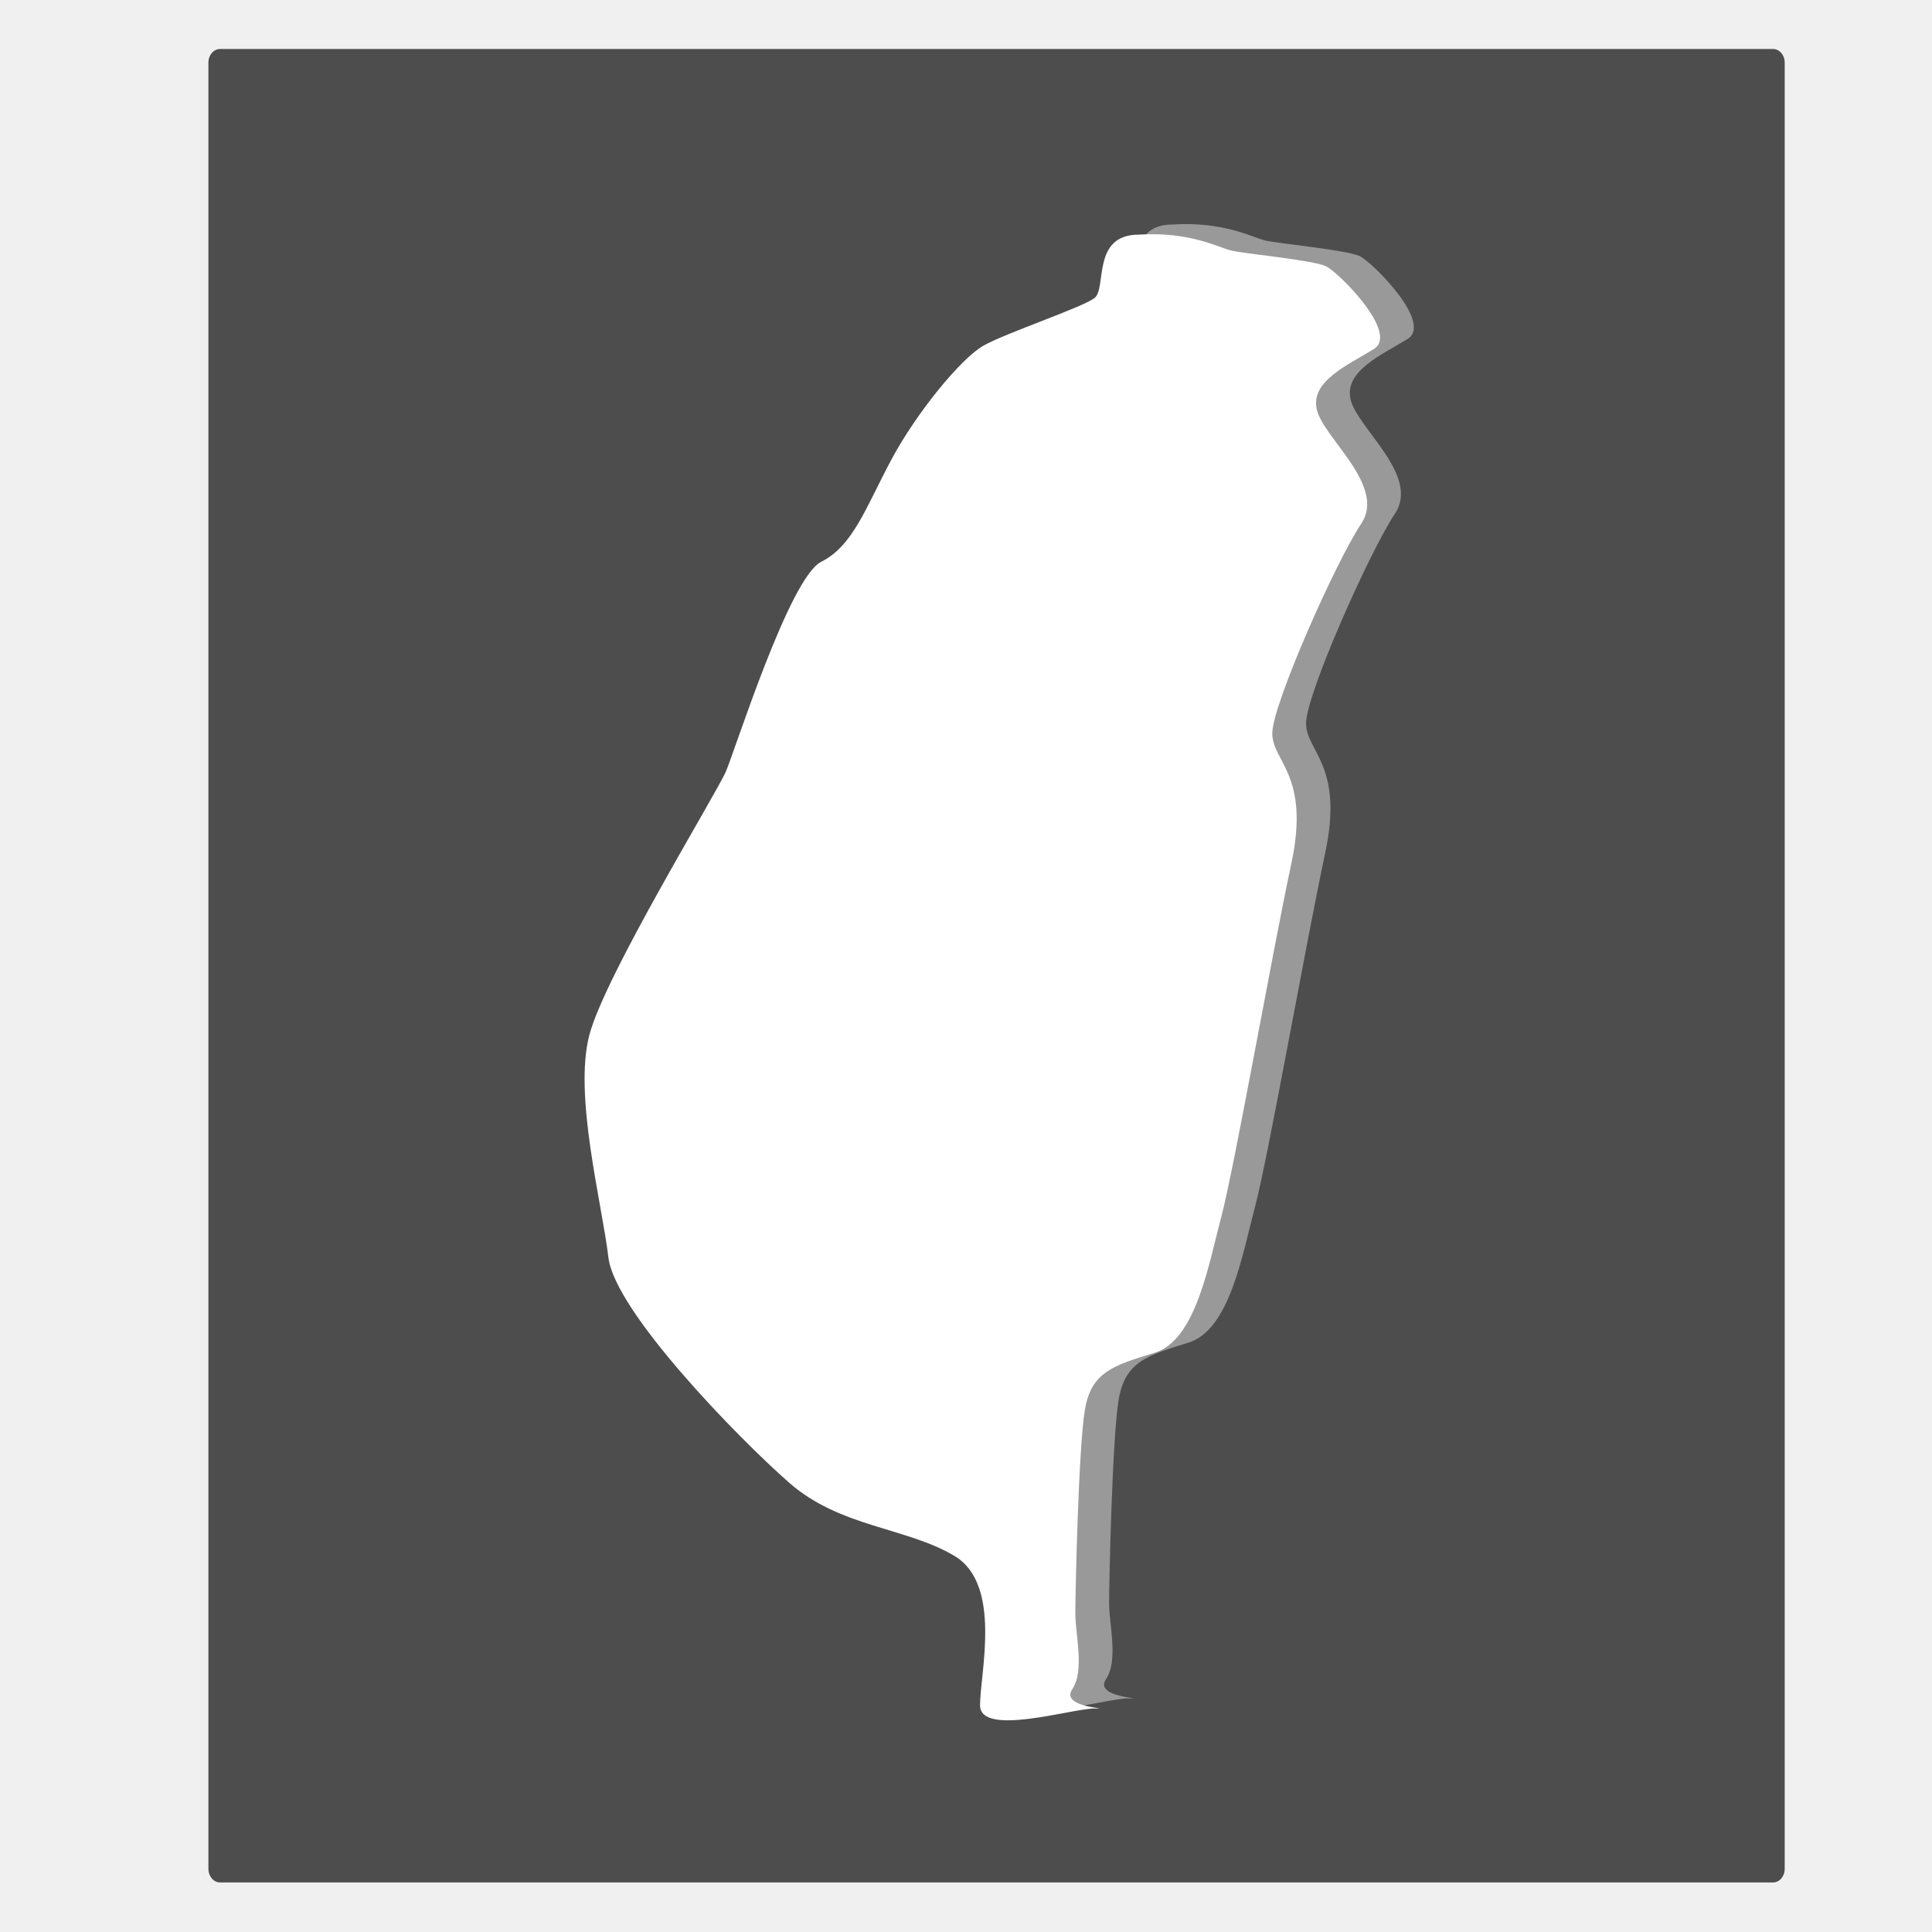
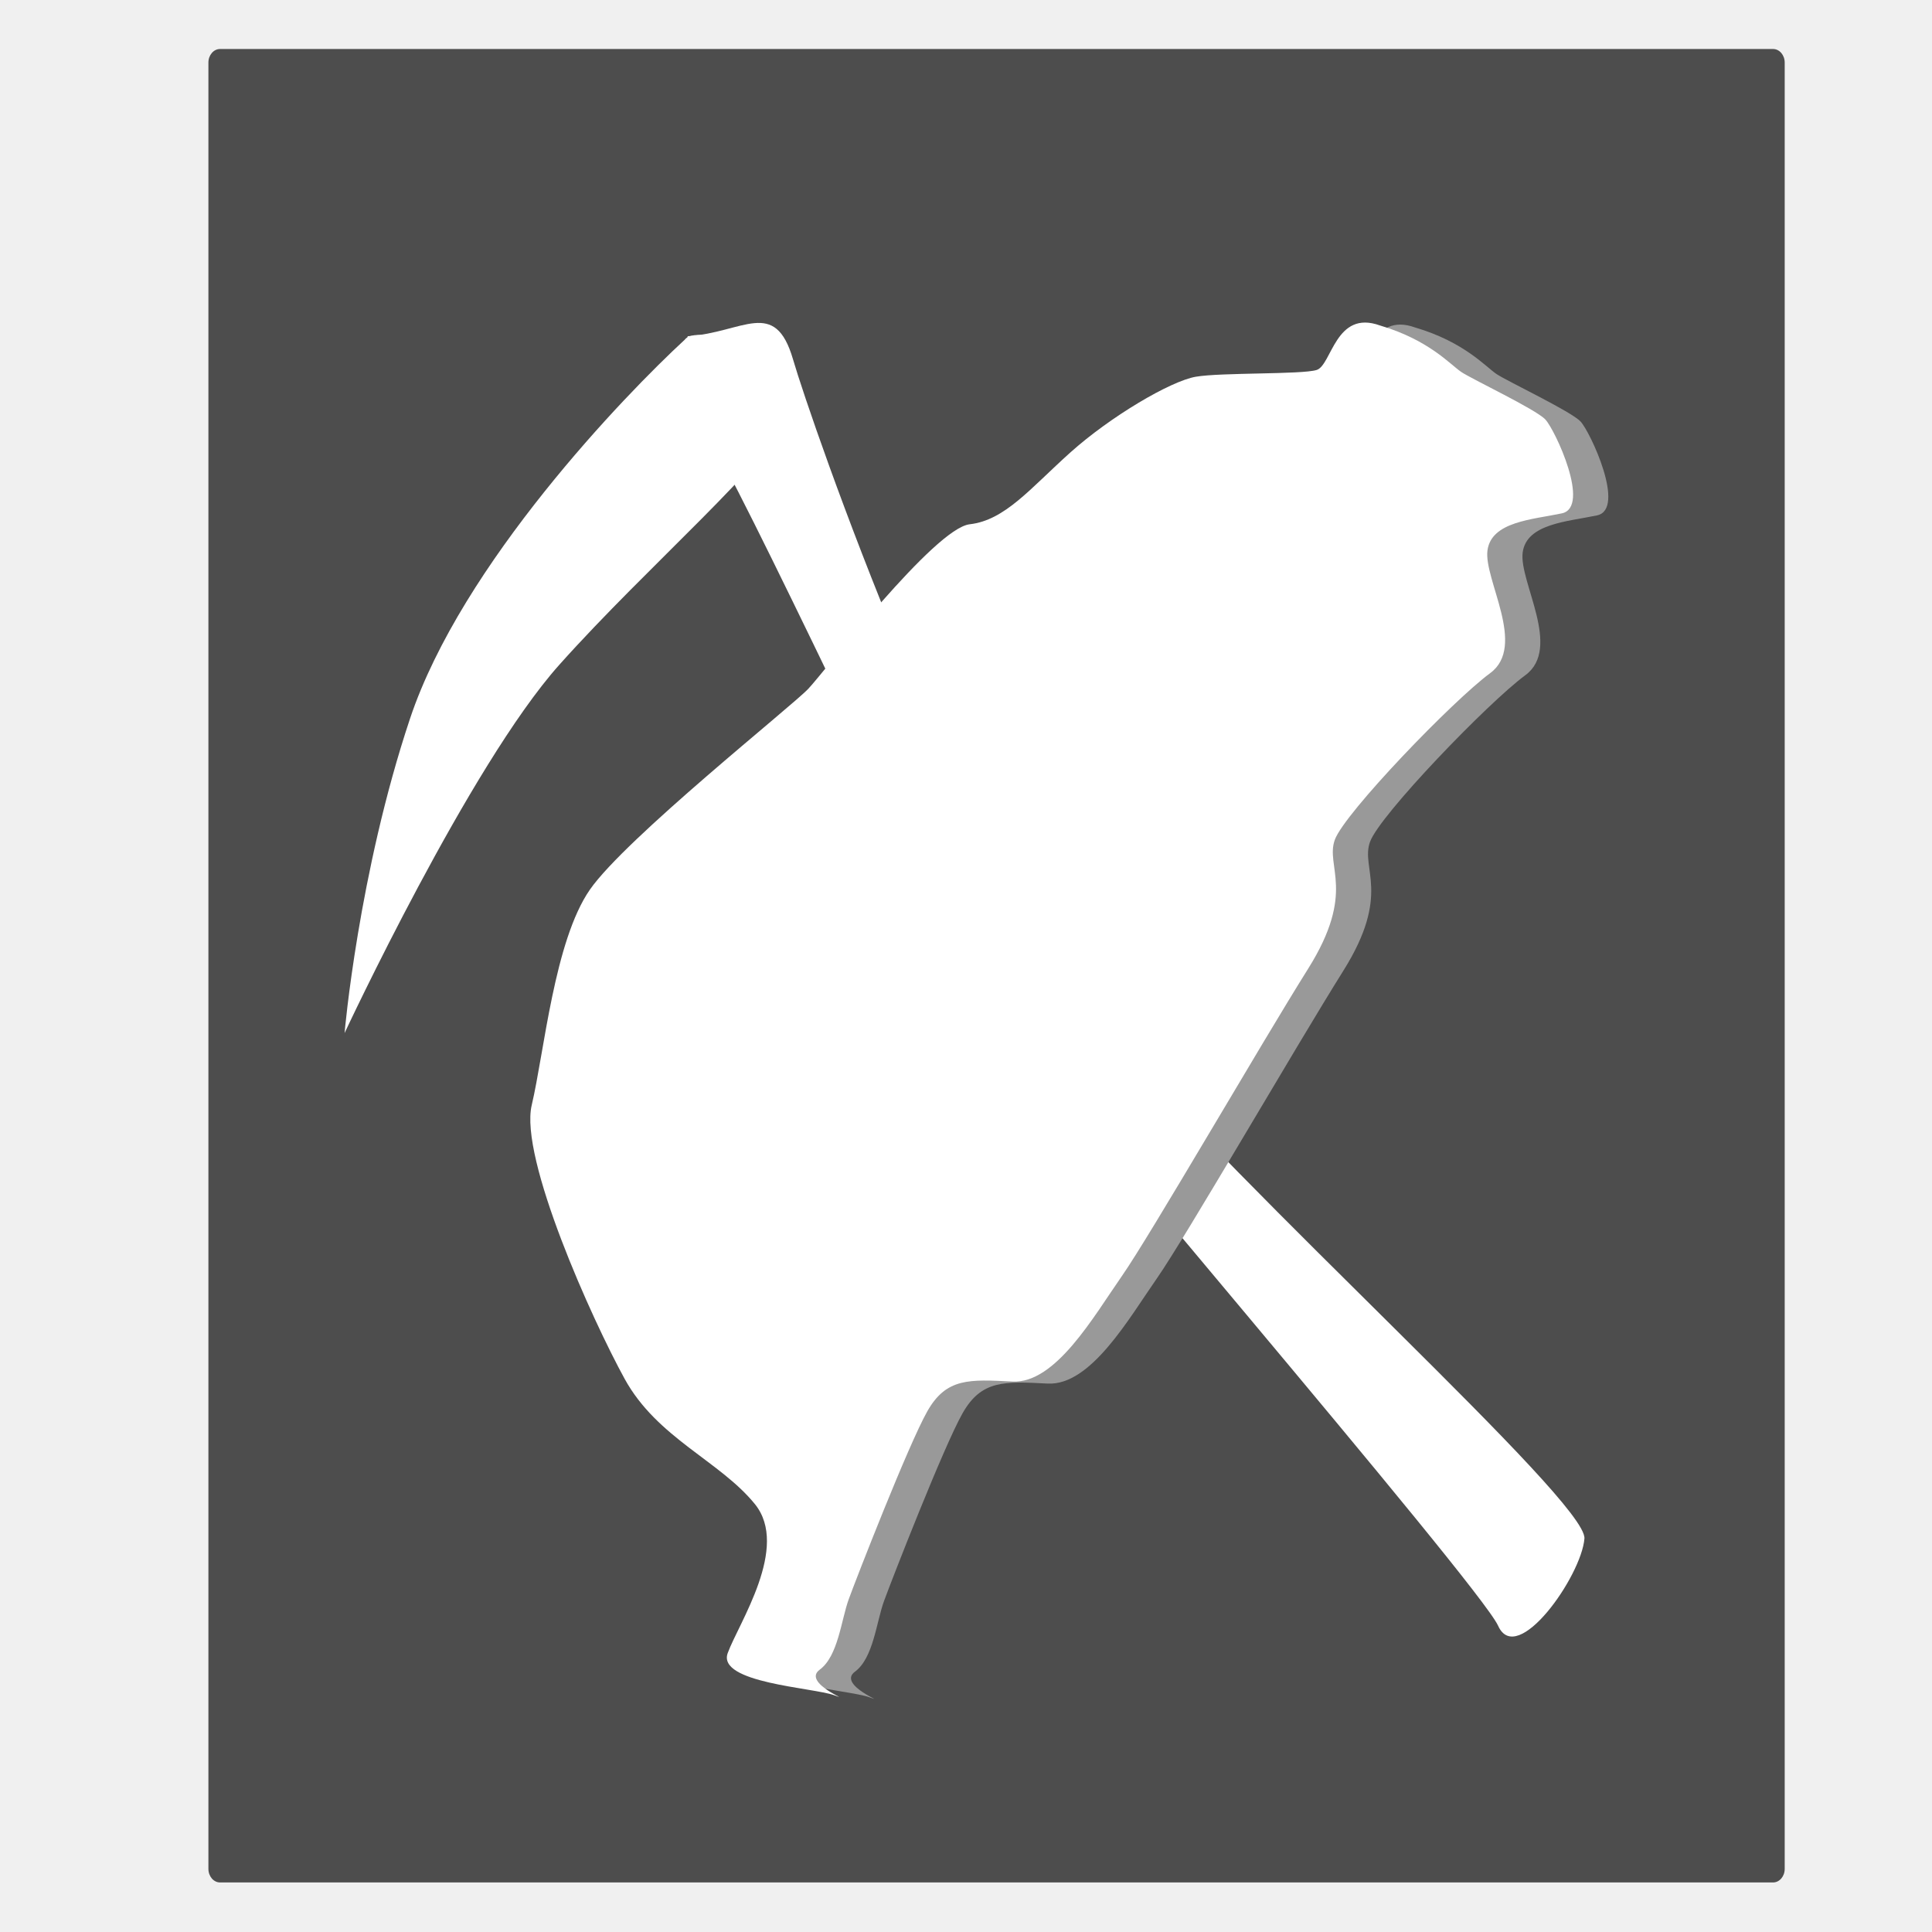
<svg xmlns="http://www.w3.org/2000/svg" width="512" height="512" viewBox="0 0 135.467 135.467" version="1.1" id="svg8">
  <defs id="defs2" />
  <g id="layer2">
    <rect style="fill:#4d4d4d;fill-opacity:1;stroke:none;stroke-width:0.233" id="rect4625" width="110.526" height="128.557" x="14.613" y="3.436" rx="0.817" ry="0.952" />
-     <path style="display:inline;fill:#999999;fill-opacity:1;stroke:none;stroke-width:0.22px;stroke-linecap:butt;stroke-linejoin:miter;stroke-opacity:1" d="m 82.222,15.741 c 3.564,-0.223 5.568,0.891 6.459,1.114 0.891,0.223 5.791,0.668 6.682,1.114 0.891,0.445 5.123,4.677 3.341,5.791 -1.782,1.114 -4.454,2.227 -4.009,4.232 0.445,2.004 4.9,5.345 3.118,8.018 -1.782,2.673 -6.236,12.695 -6.236,14.7 0,2.004 2.673,2.895 1.336,9.132 -1.336,6.236 -4.009,21.381 -4.9,24.722 -0.891,3.341 -1.782,8.686 -4.677,9.577 -2.895,0.891 -4.454,1.336 -4.9,4.009 -0.445,2.673 -0.668,12.695 -0.668,14.254 0,1.559 0.668,4.009 -0.223,5.345 -0.891,1.336 3.118,1.336 1.559,1.336 -1.559,0 -8.018,2.005 -8.018,-0.223 0,-2.227 1.559,-8.463 -1.782,-10.468 -3.341,-2.005 -8.018,-2.005 -11.582,-5.123 C 54.159,100.152 45.472,91.243 45.027,87.457 44.582,83.671 42.577,76.098 43.691,71.867 c 1.114,-4.232 8.909,-16.927 9.577,-18.486 0.668,-1.559 4.454,-13.586 6.682,-14.7 2.227,-1.114 3.118,-3.786 4.9,-7.127 1.782,-3.341 4.9,-7.127 6.459,-8.018 1.559,-0.891 6.904,-2.673 7.795,-3.341 0.891,-0.668 -0.223,-4.454 3.118,-4.454 z" id="path4608" />
+     <g id="g835" transform="rotate(-19.57173,69.78802,49.84134)">
+       <path id="path821" d="m 57.981,18.031 c -5.218,2.225 -20.004,9.574 -27.051,18.588 -7.047,9.013 -11.703,19.228 -11.703,19.228 0,0 14.55,-14.758 22.829,-19.283 8.279,-4.525 18.799,-8.5 21.18,-11.246 2.355,-2.717 -3.806,-8.254 -5.255,-7.287 z" style="fill:#ffffff;stroke:none;stroke-width:0.265px;stroke-linecap:butt;stroke-linejoin:miter;stroke-opacity:1" />
+       <path id="path831" d="m 58.265,17.868 c 3.742,1.069 6.682,-0.535 6.414,4.009 -0.267,4.544 -0.535,36.883 4.811,51.316 5.345,14.433 20.847,42.763 19.778,45.169 -1.069,2.405 -7.484,6.949 -7.751,3.742 C 81.25,118.896 63.343,72.658 62.541,68.917 61.739,65.175 58.532,31.499 57.463,26.153 56.394,20.808 58.265,17.868 58.265,17.868 Z" style="fill:#ffffff;stroke:none;stroke-width:0.265px;stroke-linecap:butt;stroke-linejoin:miter;stroke-opacity:1" />
+     </g>
    <path style="fill:none;stroke:none;stroke-width:0.31px;stroke-linecap:butt;stroke-linejoin:miter;stroke-opacity:1" d="m 107.94,65.45 c 0,0 16.163,-4.295 21.515,0.132 14.38,11.894 22.53,37.539 30.639,58.063 0,0 -16.579,-42.467 -35.242,-54.861 -4.685,-3.112 -16.912,-3.334 -16.912,-3.334 z" id="path4547" />
-     <path id="path4629" d="m 79.854,16.451 c 3.564,-0.223 5.568,0.891 6.459,1.114 0.891,0.223 5.791,0.668 6.682,1.114 0.891,0.445 5.123,4.677 3.341,5.791 -1.782,1.114 -4.454,2.227 -4.009,4.232 0.445,2.004 4.9,5.345 3.118,8.018 -1.782,2.673 -6.236,12.695 -6.236,14.7 0,2.004 2.673,2.895 1.336,9.132 -1.336,6.236 -4.009,21.381 -4.9,24.722 -0.891,3.341 -1.782,8.686 -4.677,9.577 -2.895,0.891 -4.454,1.336 -4.9,4.009 -0.445,2.673 -0.668,12.695 -0.668,14.254 0,1.559 0.668,4.009 -0.223,5.345 -0.891,1.336 3.118,1.336 1.559,1.336 -1.559,0 -8.018,2.005 -8.018,-0.223 0,-2.227 1.559,-8.463 -1.782,-10.468 -3.341,-2.004 -8.018,-2.004 -11.582,-5.123 C 51.791,100.863 43.104,91.954 42.659,88.167 42.214,84.381 40.209,76.809 41.323,72.577 c 1.114,-4.232 8.909,-16.927 9.577,-18.486 0.668,-1.559 4.454,-13.586 6.682,-14.7 2.227,-1.114 3.118,-3.786 4.9,-7.127 1.782,-3.341 4.9,-7.127 6.459,-8.018 1.559,-0.891 6.904,-2.673 7.795,-3.341 0.891,-0.668 -0.223,-4.454 3.118,-4.454 z" style="display:inline;fill:#ffffff;fill-opacity:1;stroke:none;stroke-width:0.22px;stroke-linecap:butt;stroke-linejoin:miter;stroke-opacity:1" />
+     <g id="g839" transform="rotate(5.455777,70.98967,66.15917)">
+       <path id="path4608" d="m 95.002,20.476 c 3.505,0.68 5.166,2.261 5.972,2.7 0.806,0.439 5.437,2.101 6.188,2.756 0.75,0.655 3.783,5.814 1.779,6.444 -2.004,0.63 -4.871,1.037 -4.944,3.089 -0.072,2.052 3.4,6.405 1.004,8.544 -2.396,2.139 -9.225,10.721 -9.729,12.662 -0.504,1.94 1.86,3.474 -1.001,9.174 -2.86,5.701 -9.252,19.689 -10.953,22.698 -1.702,3.01 -3.907,7.96 -6.933,8.095 -3.026,0.135 -4.647,0.174 -5.75,2.65 -1.103,2.475 -3.836,12.12 -4.228,13.629 -0.392,1.509 -0.36,4.048 -1.558,5.118 -1.198,1.07 2.682,2.077 1.173,1.685 -1.509,-0.392 -8.264,-0.074 -7.705,-2.23 0.56,-2.156 3.635,-7.8 0.905,-10.58 -2.73,-2.779 -7.257,-3.954 -9.923,-7.868 C 46.633,95.131 40.464,84.326 40.984,80.549 c 0.52,-3.777 0.482,-11.61 2.623,-15.426 2.141,-3.816 12.875,-14.146 13.914,-15.487 1.038,-1.341 7.725,-12.031 10.16,-12.55 2.436,-0.518 3.969,-2.882 6.533,-5.668 2.564,-2.786 6.533,-5.668 8.266,-6.138 1.733,-0.471 7.354,-0.852 8.385,-1.275 1.03,-0.423 0.903,-4.368 4.137,-3.528 z" style="display:inline;fill:#999999;fill-opacity:1;stroke:none;stroke-width:0.22px;stroke-linecap:butt;stroke-linejoin:miter;stroke-opacity:1" />
+       <path style="display:inline;fill:#ffffff;fill-opacity:1;stroke:none;stroke-width:0.22px;stroke-linecap:butt;stroke-linejoin:miter;stroke-opacity:1" d="m 92.531,20.569 c 3.505,0.68 5.166,2.261 5.972,2.7 0.806,0.439 5.437,2.101 6.188,2.756 0.75,0.655 3.783,5.814 1.779,6.444 -2.004,0.63 -4.871,1.037 -4.944,3.089 -0.072,2.052 3.4,6.405 1.004,8.544 -2.396,2.139 -9.225,10.721 -9.729,12.662 -0.504,1.94 1.86,3.474 -1.001,9.174 -2.86,5.701 -9.252,19.689 -10.953,22.698 -1.702,3.01 -3.907,7.96 -6.933,8.095 -3.026,0.135 -4.647,0.174 -5.75,2.65 -1.103,2.475 -3.836,12.12 -4.228,13.629 -0.392,1.509 -0.36,4.048 -1.558,5.118 -1.198,1.07 2.682,2.077 1.173,1.685 -1.509,-0.392 -8.264,-0.074 -7.705,-2.23 0.56,-2.156 3.635,-7.8 0.905,-10.58 -2.73,-2.779 -7.257,-3.954 -9.923,-7.868 C 44.163,95.224 37.993,84.419 38.513,80.642 39.033,76.865 38.996,69.032 41.136,65.215 43.277,61.399 54.012,51.069 55.05,49.728 56.089,48.387 62.775,37.697 65.211,37.179 c 2.436,-0.518 3.969,-2.882 6.533,-5.668 2.564,-2.786 6.533,-5.668 8.266,-6.138 1.733,-0.471 7.354,-0.852 8.385,-1.275 1.03,-0.423 0.903,-4.368 4.137,-3.528 z" id="path4629" />
+     </g>
  </g>
</svg>
